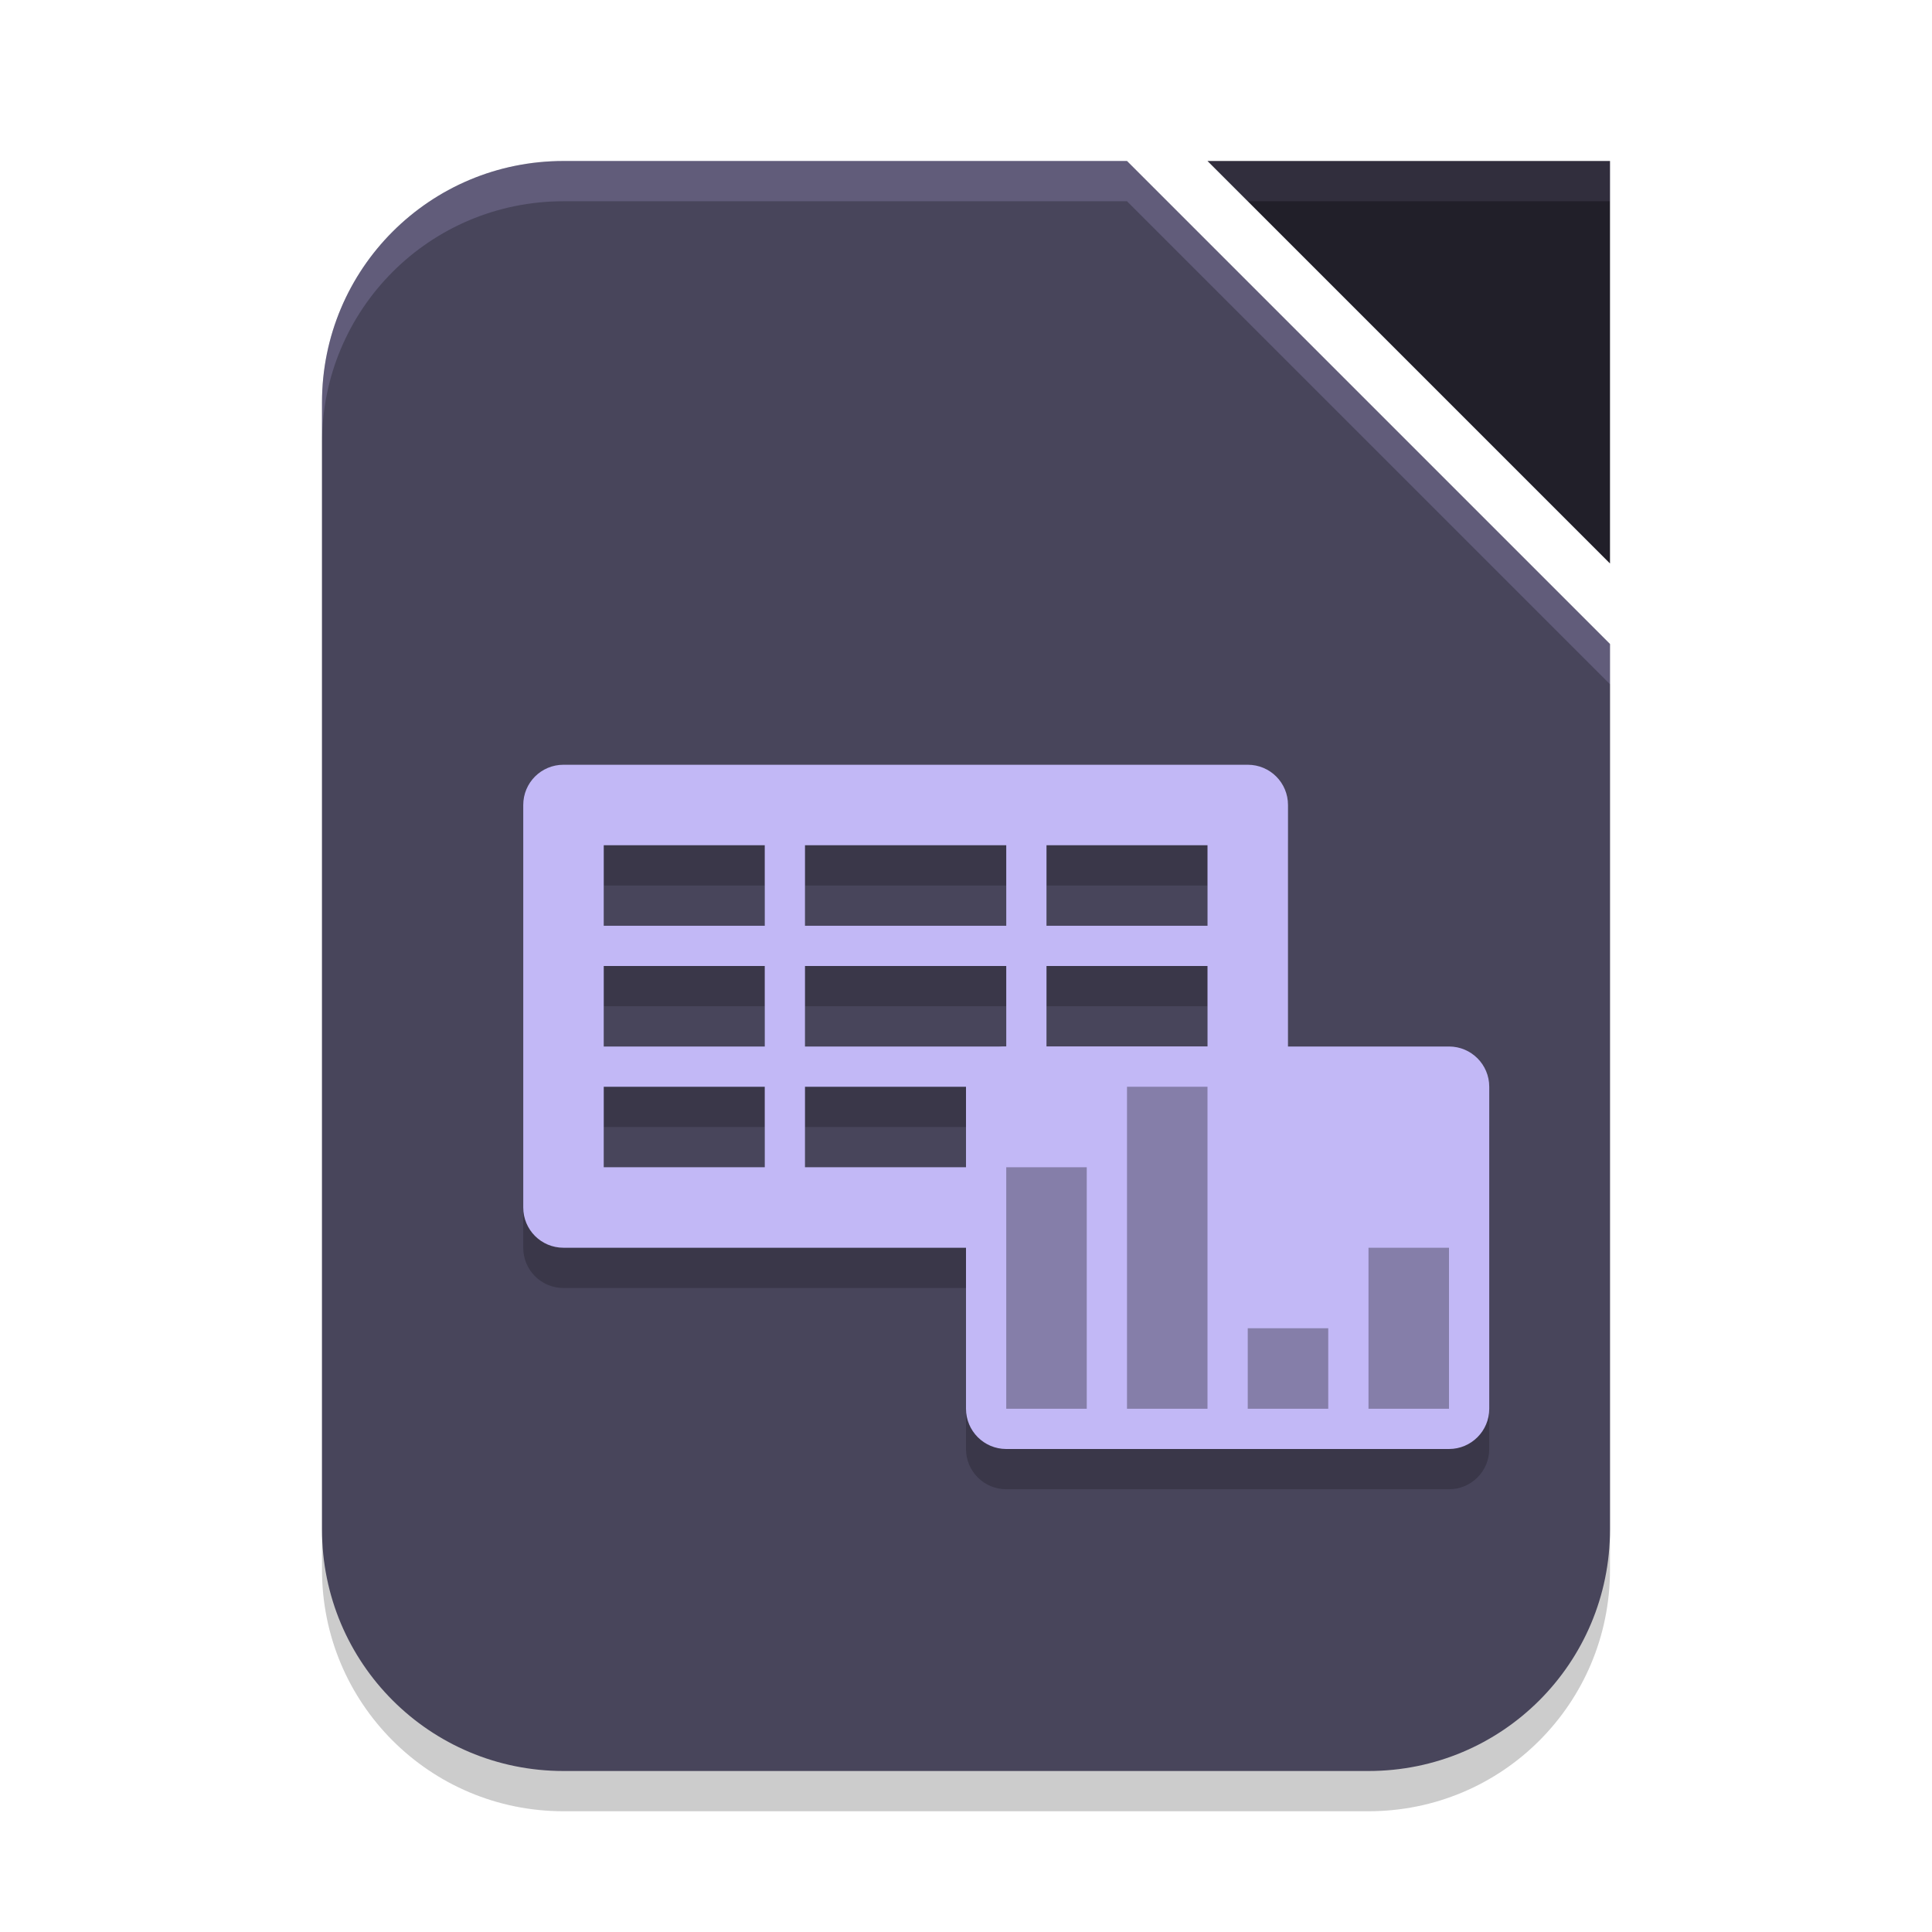
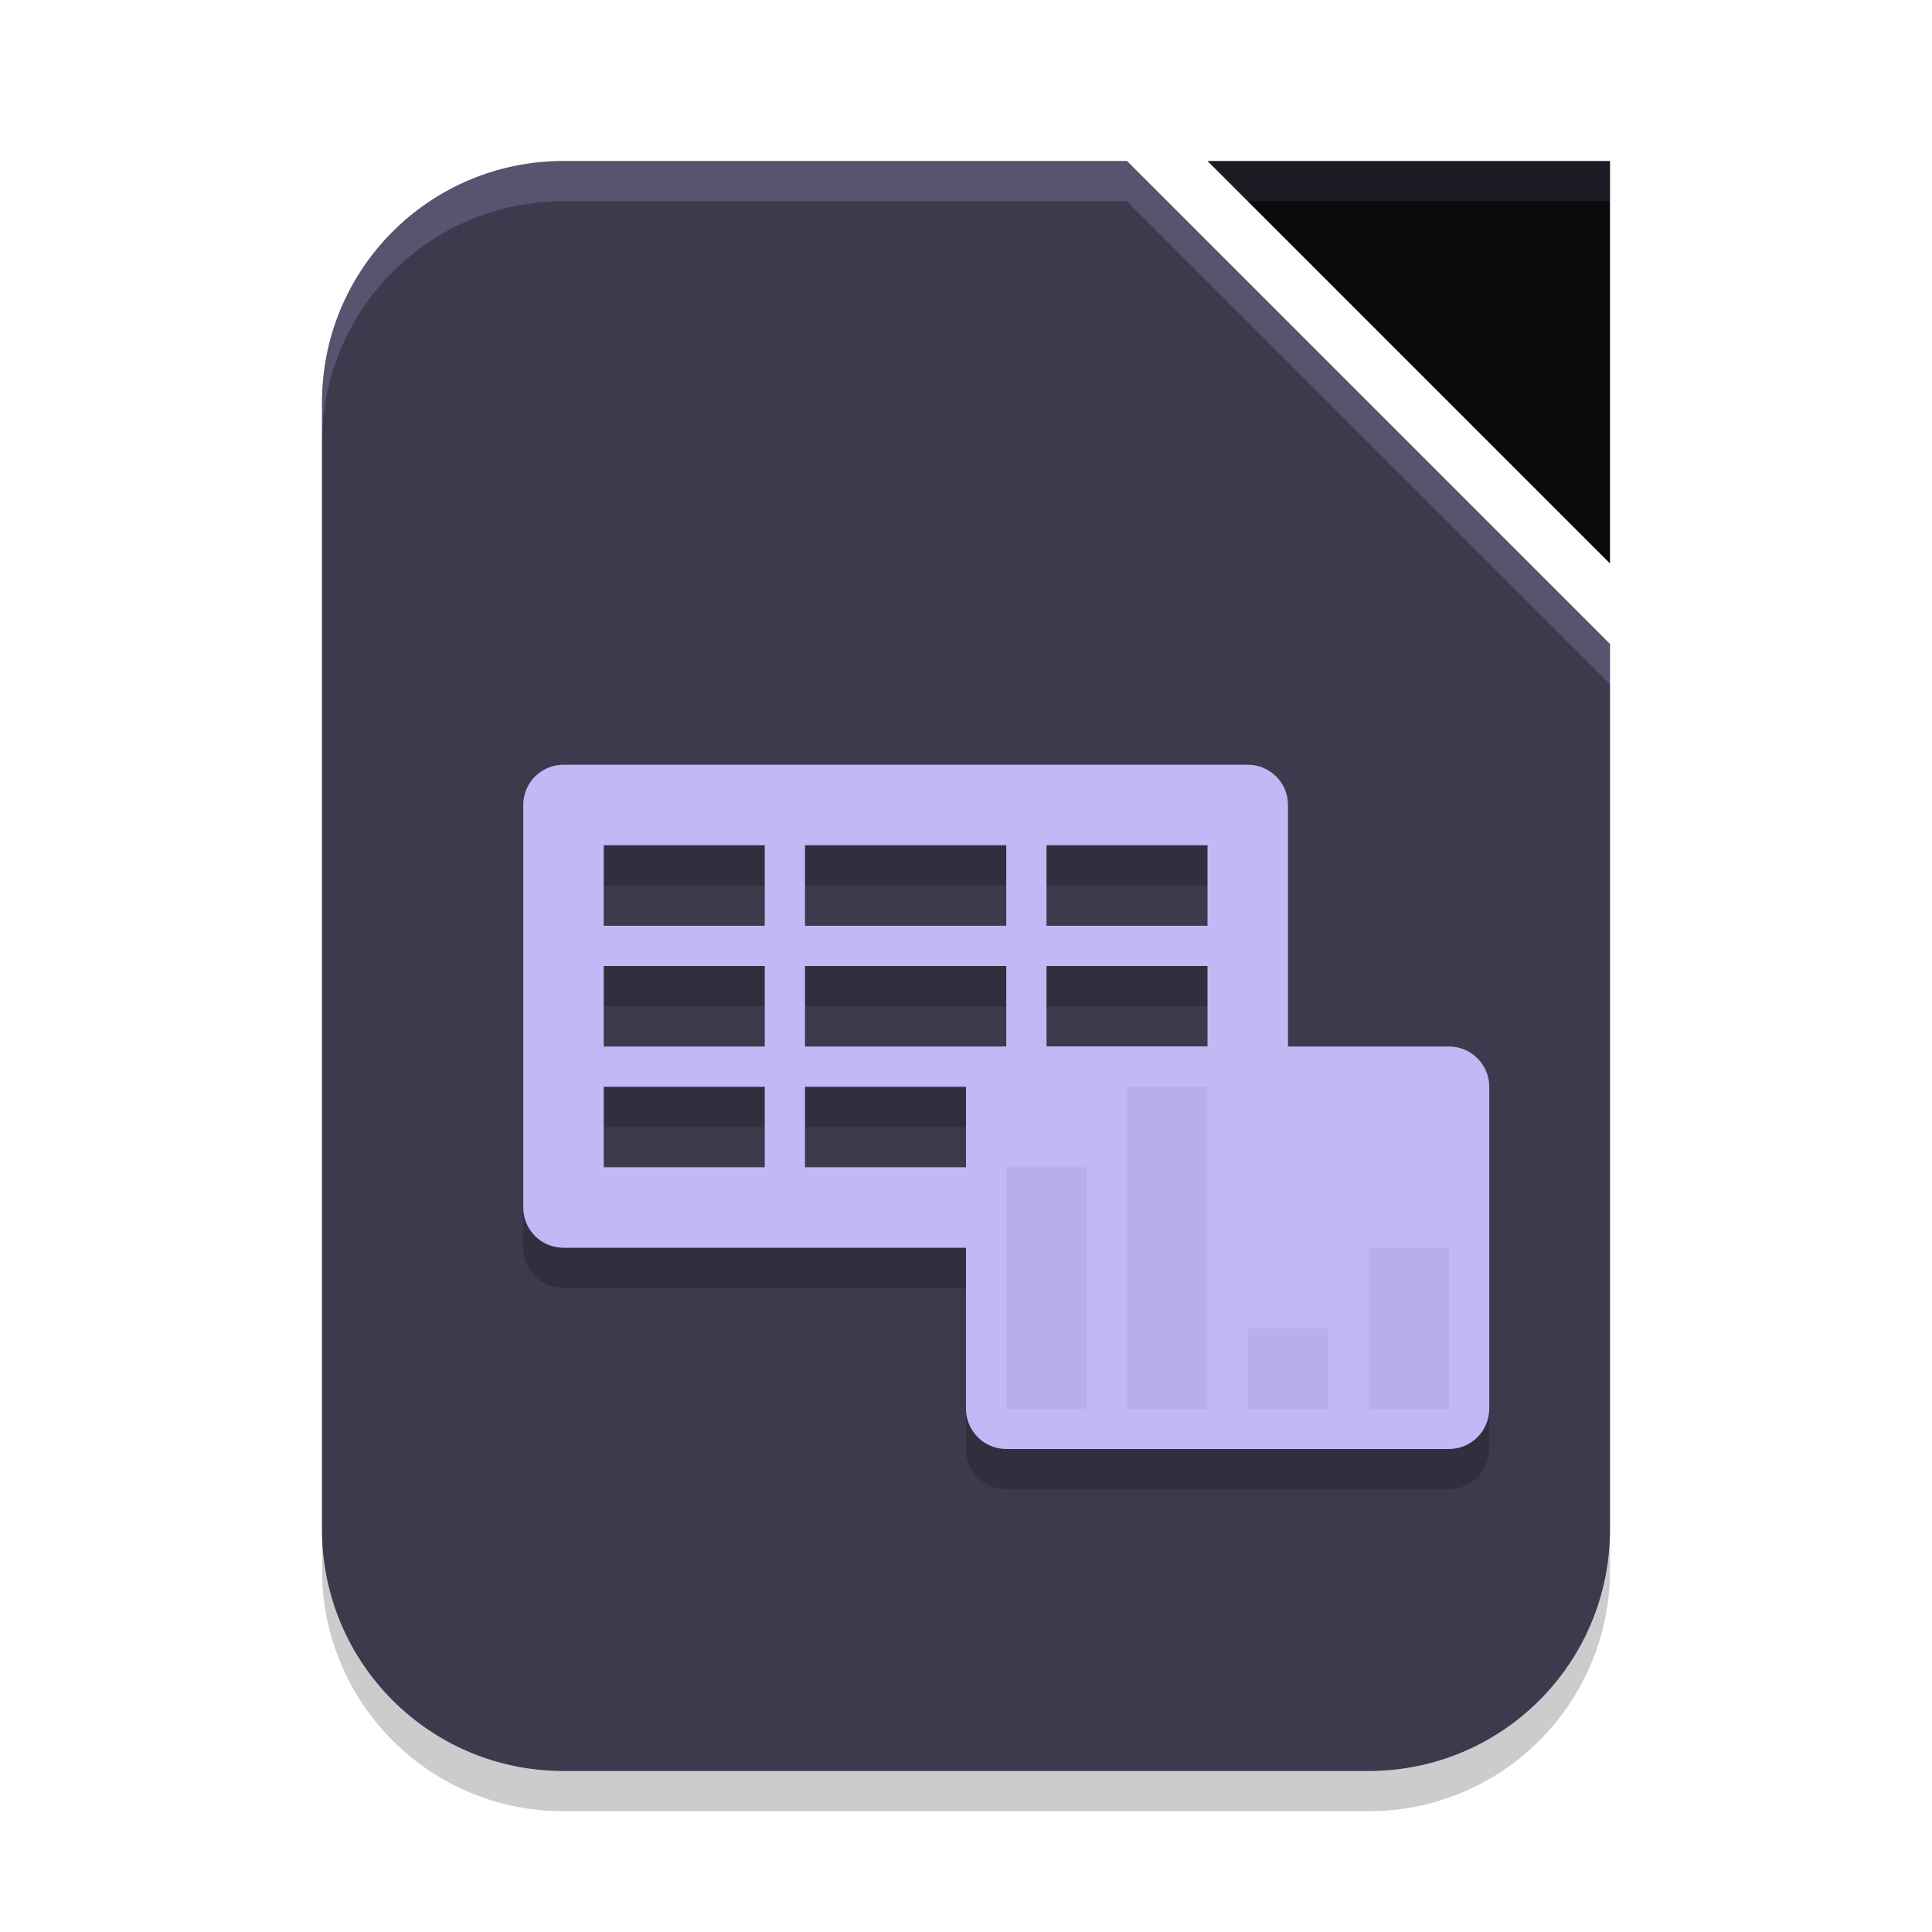
<svg xmlns="http://www.w3.org/2000/svg" width="48" height="48" version="1.1">
  <path style="opacity:0.2" d="M 14,5 H 28 L 40,17 V 39 C 40,42.32 37.32,45 34,45 H 14 C 10.68,45 8,42.32 8,39 V 11 C 8,7.68 10.68,5 14,5 Z" />
-   <path style="fill:#48455b" d="m 14,4 h 14 l 12,12 v 22 c 0,3.32 -2.68,6 -6,6 H 14 C 10.68,44 8,41.32 8,38 V 10 C 8,6.68 10.68,4 14,4 Z" />
+   <path style="fill:#3d3a4e" d="m 14,4 h 14 l 12,12 v 22 c 0,3.32 -2.68,6 -6,6 H 14 C 10.68,44 8,41.32 8,38 V 10 C 8,6.68 10.68,4 14,4 Z" />
  <rect style="opacity:0.2" width="13" height="10" x="24" y="27" rx="1" />
-   <path style="fill:#211f29" d="M 30,4 H 40 V 14 Z" />
+   <path style="fill:#0a0a0d" d="M 30,4 H 40 V 14 Z" />
  <path style="opacity:0.2" d="M 14,20 C 13.446,20 13,20.446 13,21 V 31 C 13,31.554 13.446,32 14,32 H 31 C 31.554,32 32,31.554 32,31 V 21 C 32,20.446 31.554,20 31,20 Z M 15,22 H 19 V 24 H 15 Z M 20,22 H 25 V 24 H 20 Z M 26,22 H 30 V 24 H 26 Z M 15,25 H 19 V 27 H 15 Z M 20,25 H 25 V 27 H 20 Z M 26,25 H 30 V 27 H 26 Z M 15,28 H 19 V 30 H 15 Z M 20,28 H 25 V 30 H 20 Z M 26,28 H 30 V 30 H 26 Z" />
  <path style="fill:#c2b8f6" d="M 14,19 C 13.446,19 13,19.446 13,20 V 30 C 13,30.554 13.446,31 14,31 H 31 C 31.554,31 32,30.554 32,30 V 20 C 32,19.446 31.554,19 31,19 Z M 15,21 H 19 V 23 H 15 Z M 20,21 H 25 V 23 H 20 Z M 26,21 H 30 V 23 H 26 Z M 15,24 H 19 V 26 H 15 Z M 20,24 H 25 V 26 H 20 Z M 26,24 H 30 V 26 H 26 Z M 15,27 H 19 V 29 H 15 Z M 20,27 H 25 V 29 H 20 Z M 26,27 H 30 V 29 H 26 Z" />
  <rect style="fill:#c2b8f6" width="13" height="10" x="24" y="26" rx="1" />
-   <path style="fill:#857ea9" d="m 28,27 v 8 h 2 v -8 z m -3,2 v 6 h 2 v -6 z m 6,4 v 2 h 2 v -2 z m 3,-2 v 4 h 2 v -4 z" />
+   <path style="fill:#b8afea" d="m 28,27 v 8 h 2 v -8 z m -3,2 v 6 h 2 v -6 z m 6,4 v 2 h 2 v -2 z m 3,-2 v 4 h 2 v -4 z" />
  <path style="fill:#c2b8f6;opacity:0.2" d="M 14 4 C 10.68 4 8 6.68 8 10 L 8 11 C 8 7.68 10.68 5 14 5 L 28 5 L 40 17 L 40 16 L 28 4 L 14 4 z" />
  <path style="fill:#c2b8f6;opacity:0.1" d="M 30 4 L 31 5 L 40 5 L 40 4 L 30 4 z" />
</svg>
